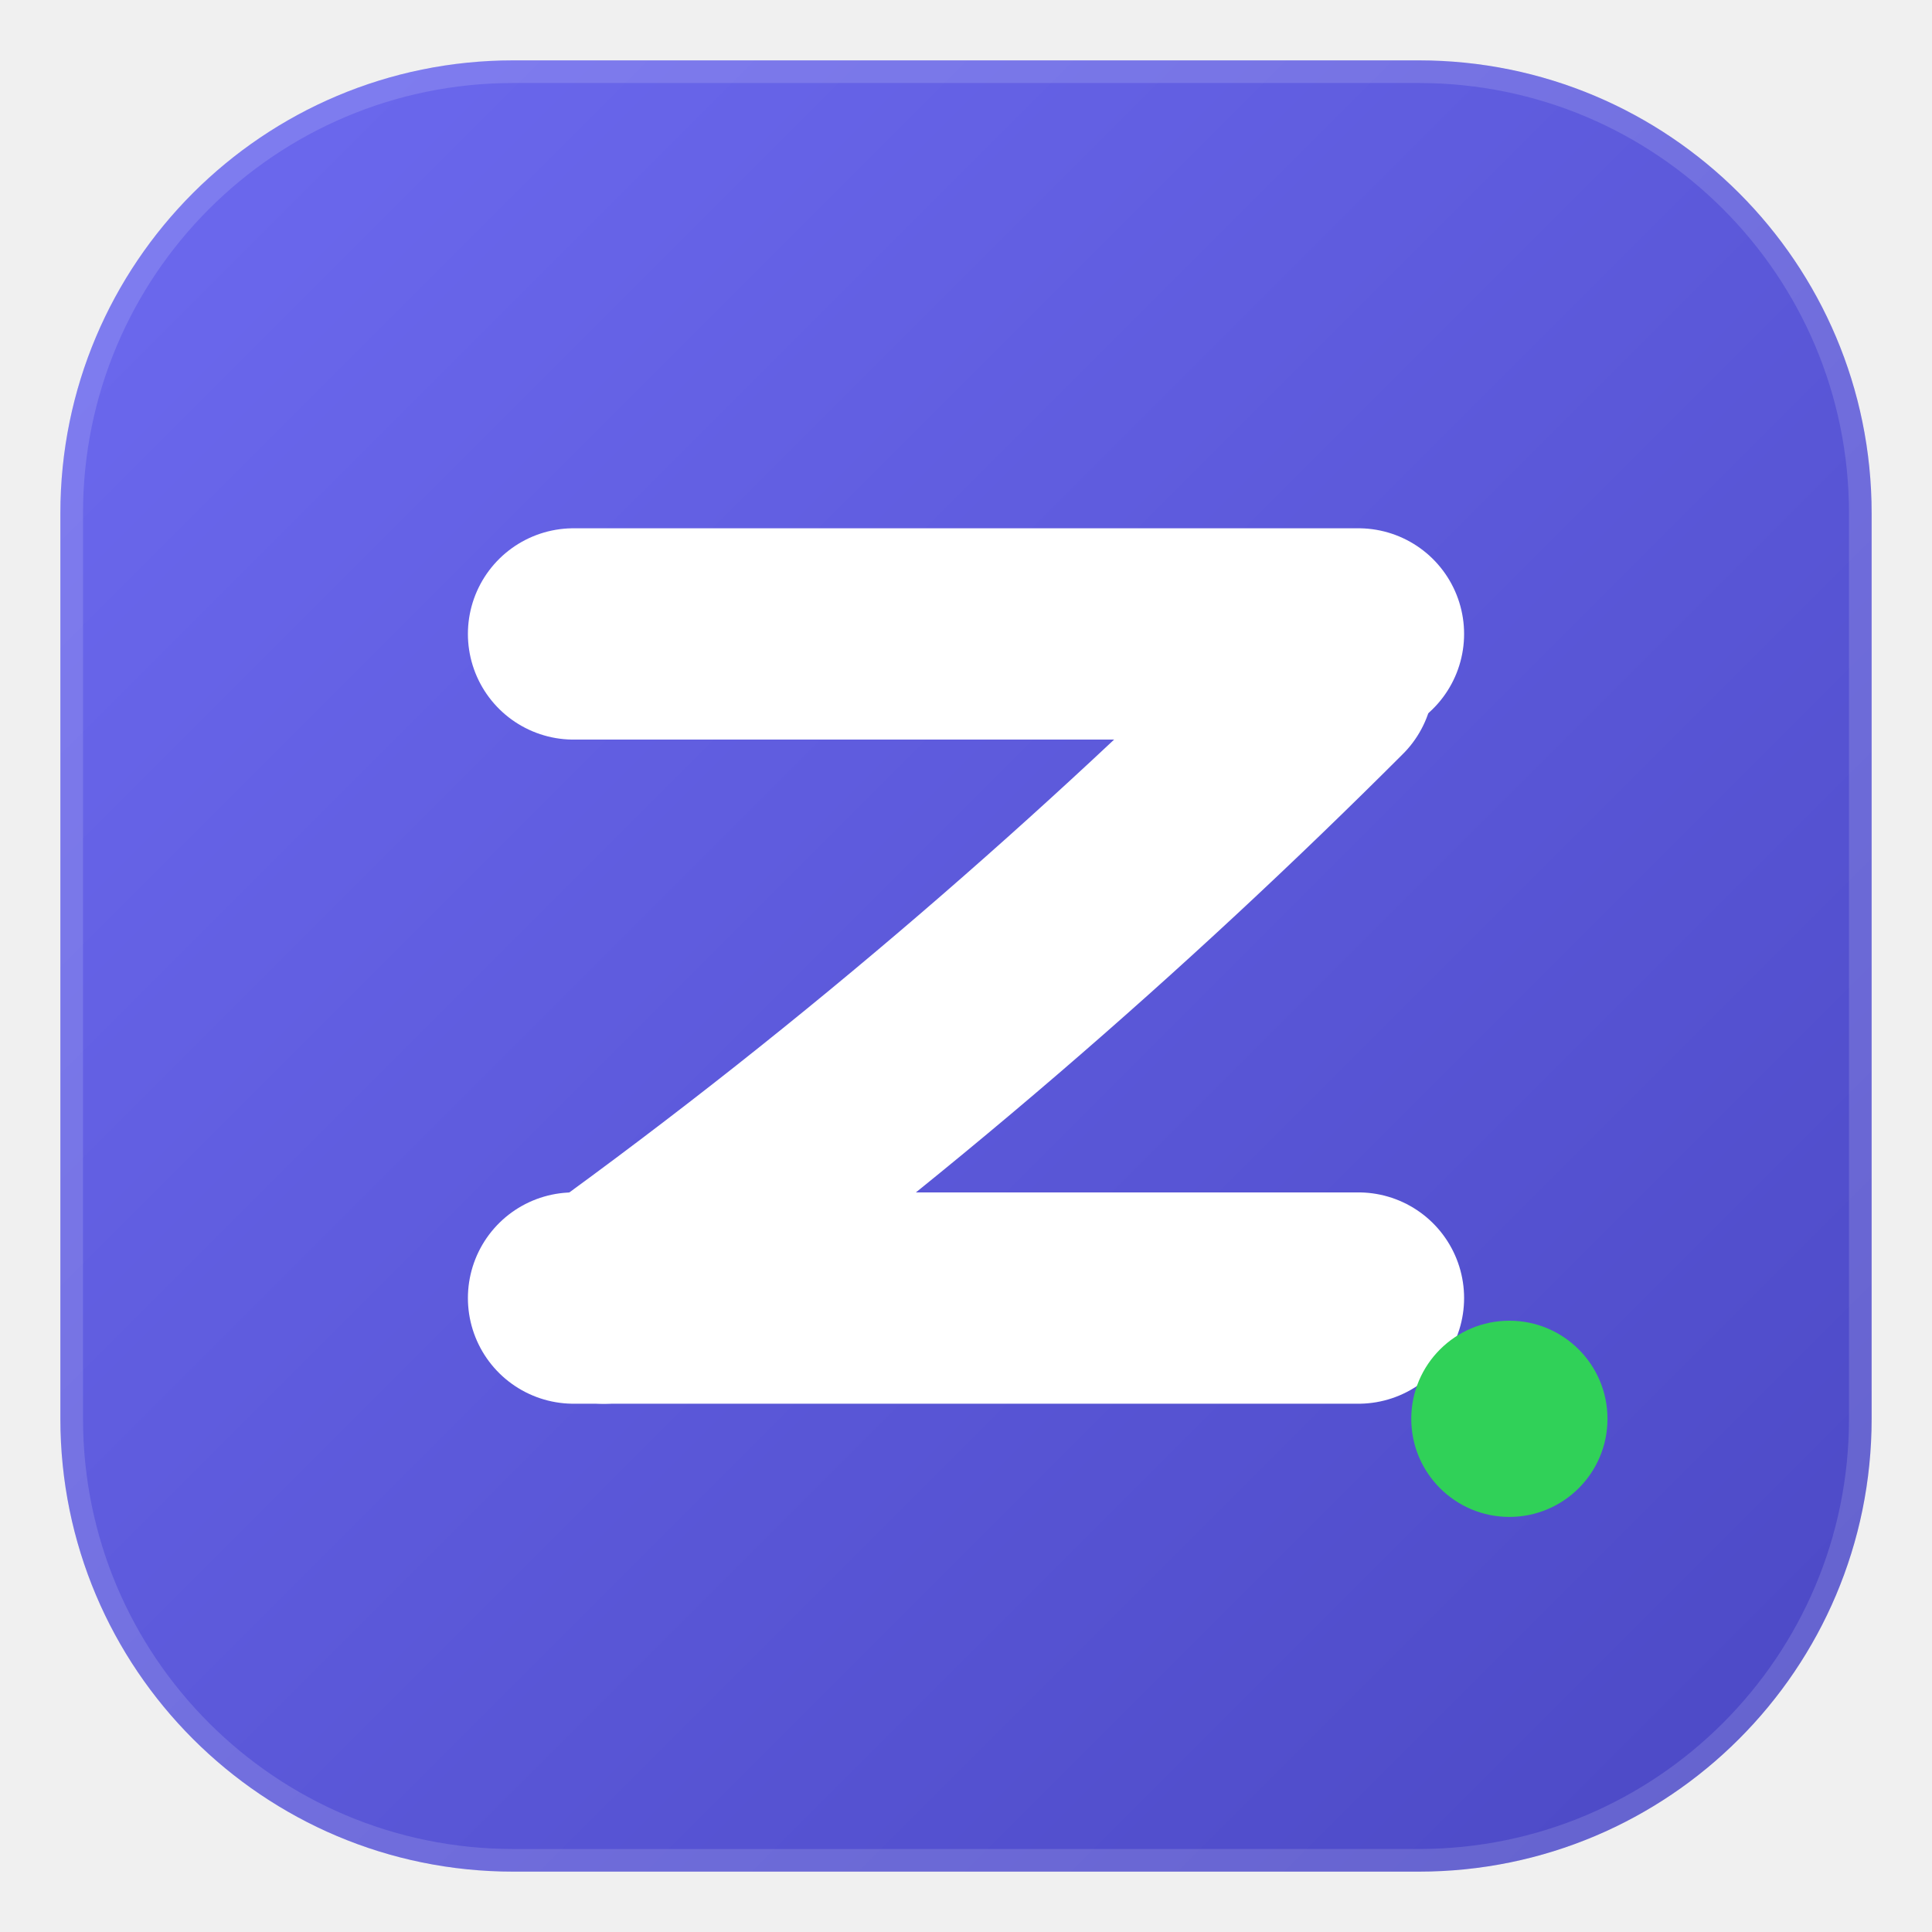
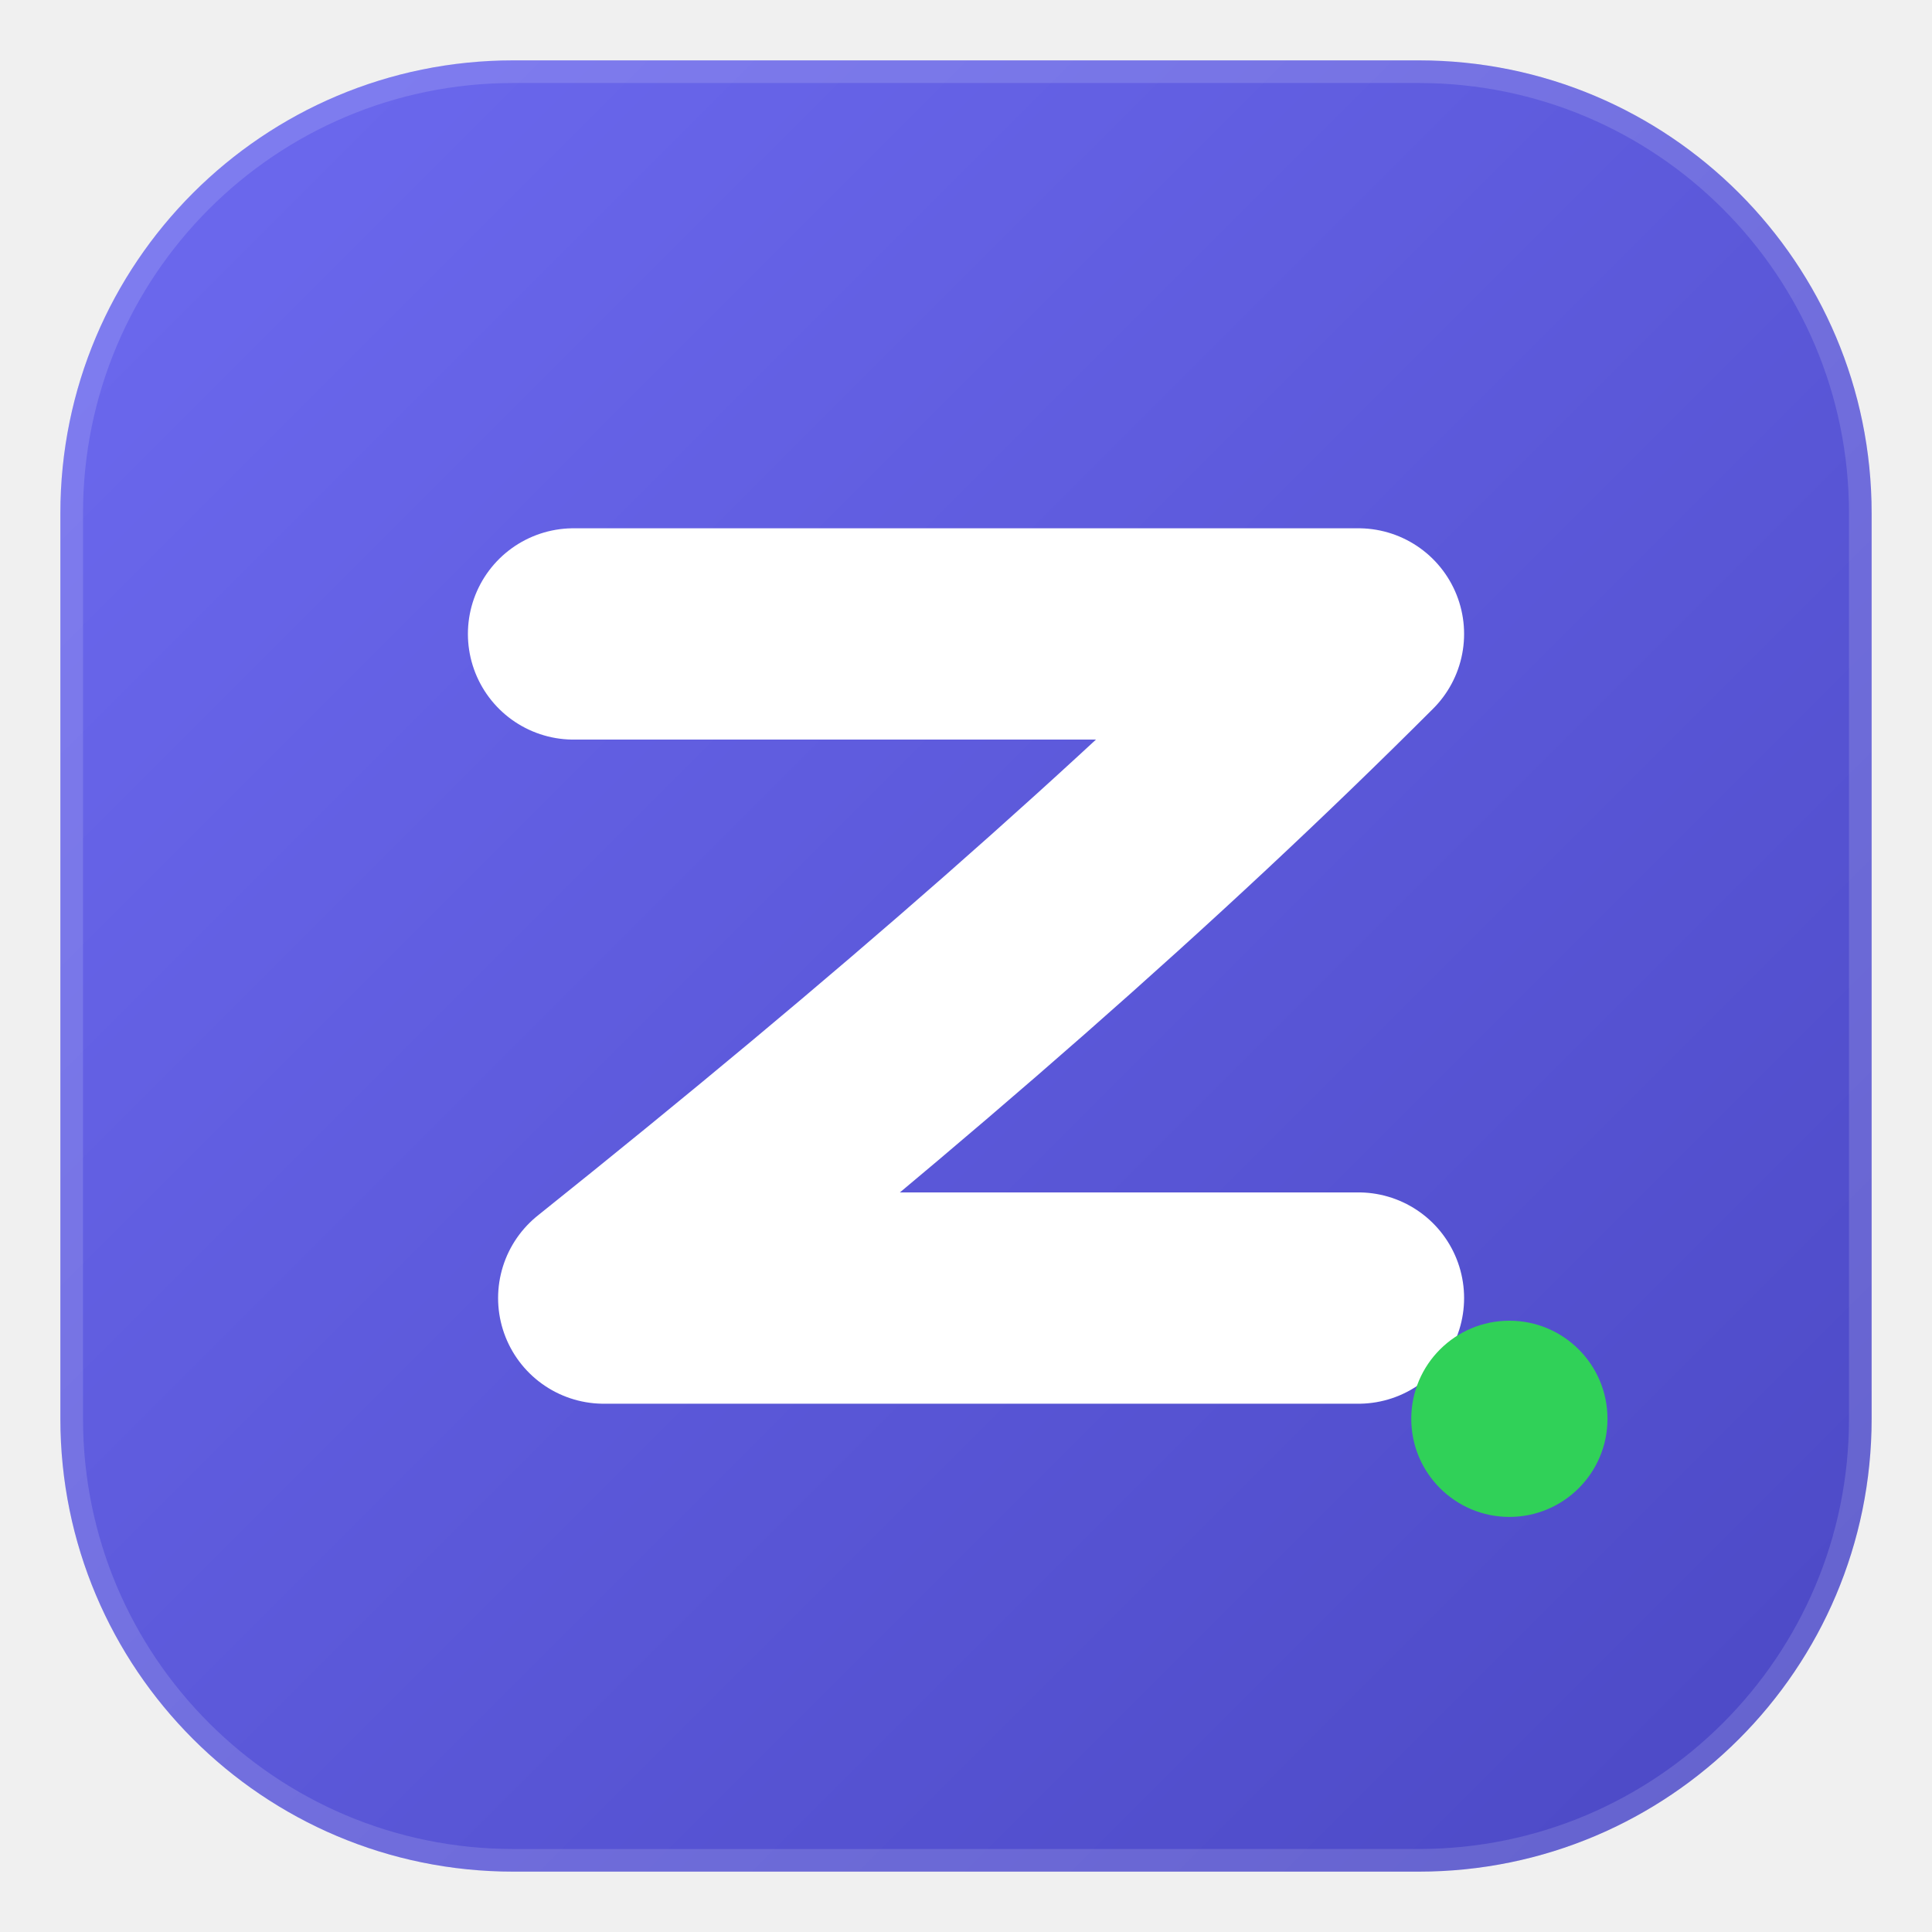
<svg xmlns="http://www.w3.org/2000/svg" viewBox="0 0 128 128" role="img" aria-label="ZynSign logo mark">
  <defs>
    <linearGradient id="tile-light" x1="0" y1="0" x2="1" y2="1">
      <stop offset="0" stop-color="#6D6AF0" />
      <stop offset="1" stop-color="#4B48C4" />
    </linearGradient>
  </defs>
  <rect x="4" y="4" width="120" height="120" rx="30" fill="url(#tile-light)" />
  <rect x="4.75" y="4.75" width="118.5" height="118.5" rx="29.25" fill="none" stroke="#FFFFFF" stroke-opacity="0.14" stroke-width="1.5" />
-   <g stroke="#FFFFFF" stroke-width="14" stroke-linecap="round" fill="none">
-     <path d="M 38 42 H 90" />
-     <path d="M 88 45 C 74 59 58 73 40 86" />
-     <path d="M 38 86 H 90" />
+   <g stroke="#FFFFFF" stroke-width="14" stroke-linecap="round" stroke-linejoin="round" fill="none">
+     <path d="M 38 42 H 90 C 76 56 60 70 40 86 H 90" />
  </g>
  <circle cx="100" cy="94" r="6.5" fill="#30D158" />
</svg>
